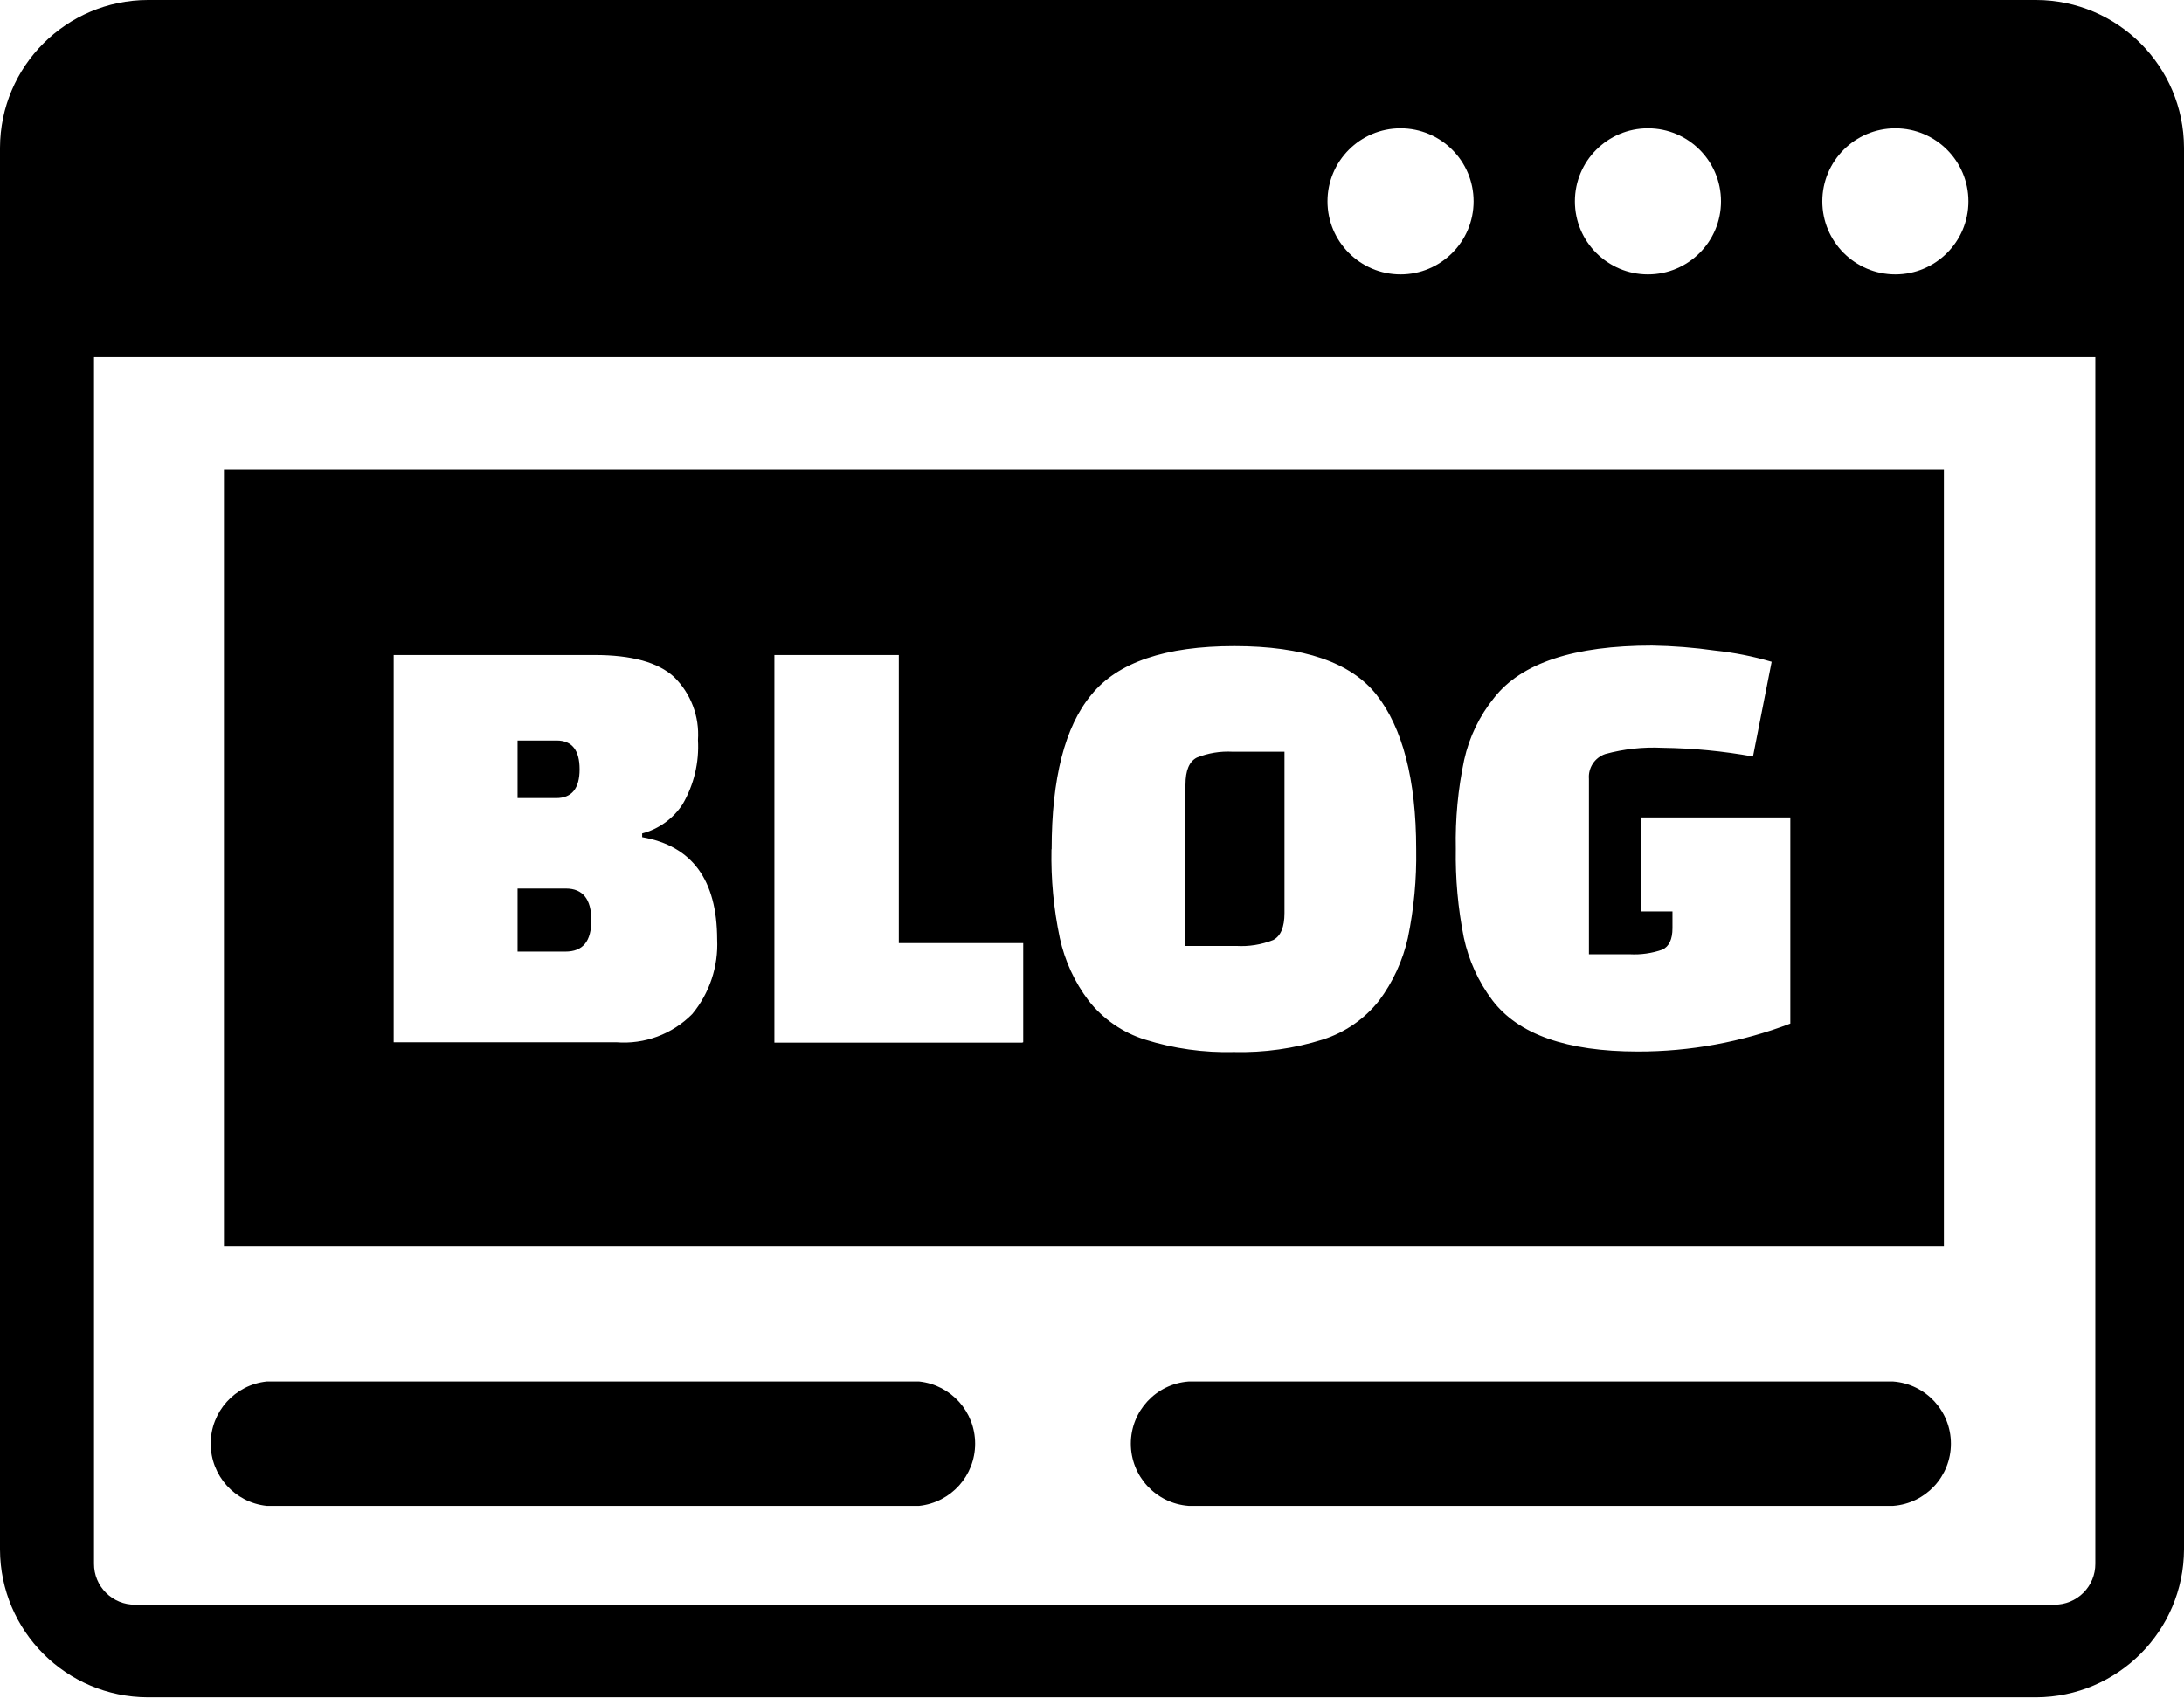
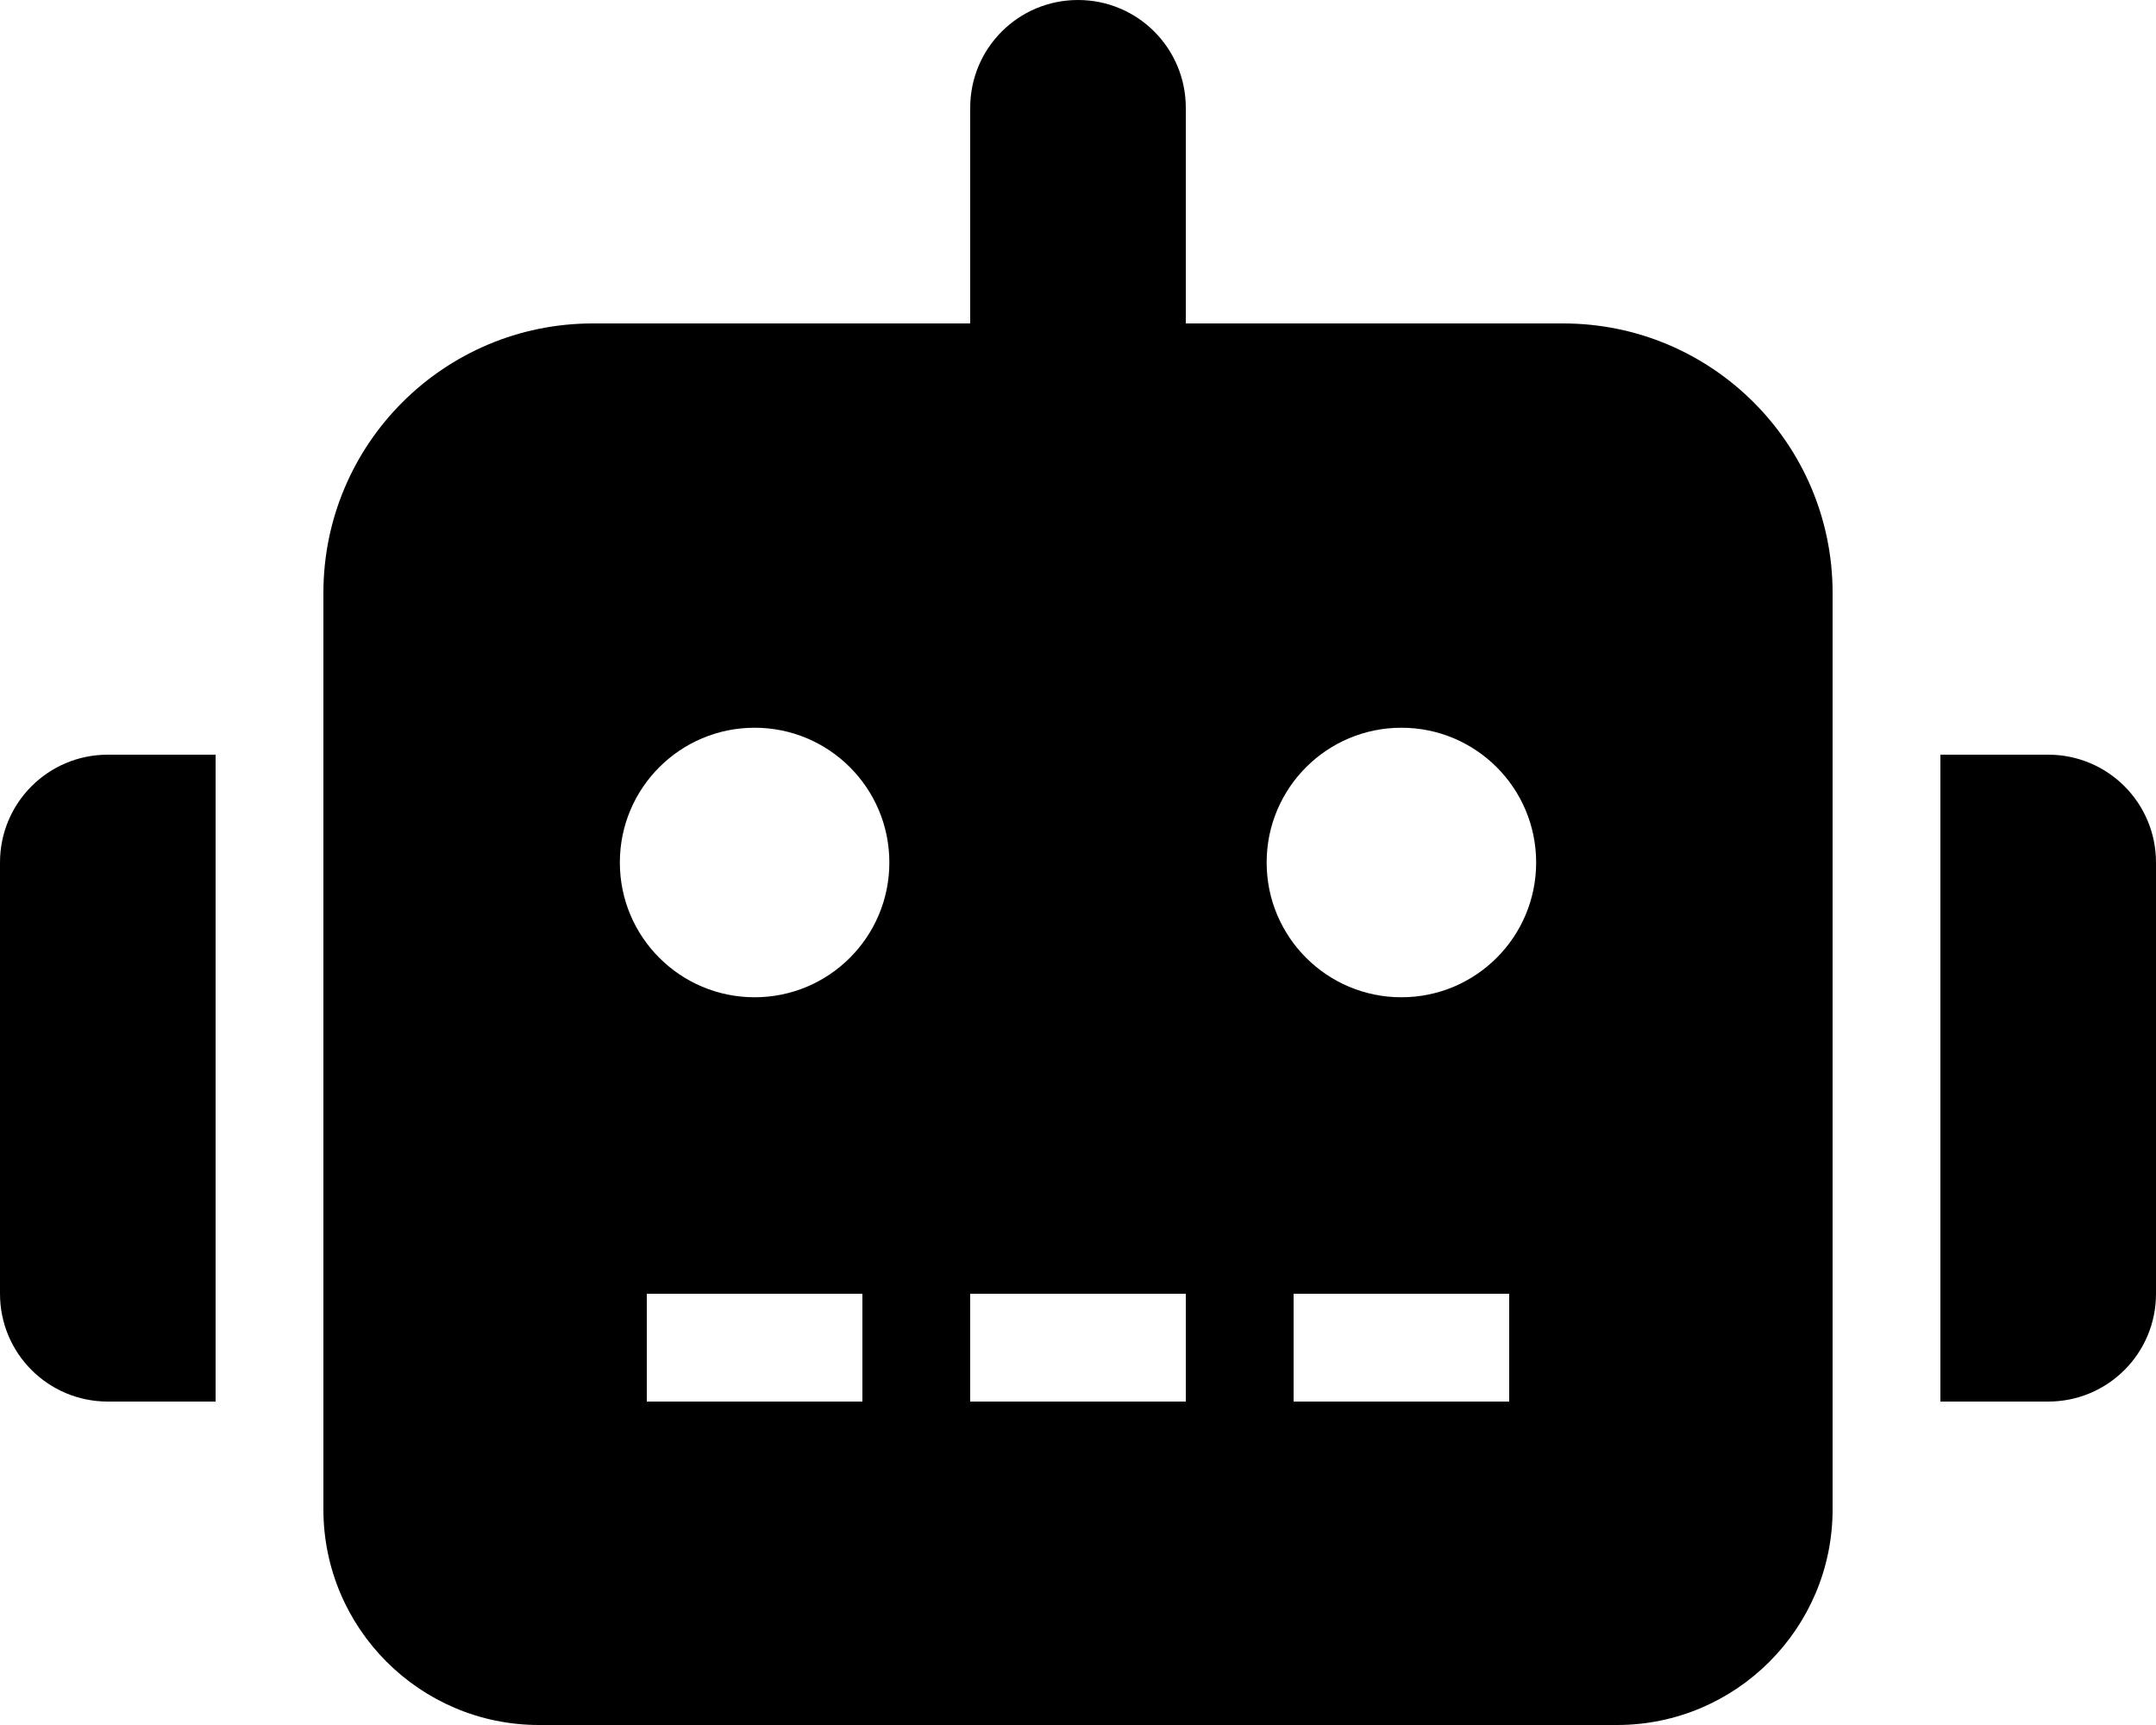
- <svg xmlns="http://www.w3.org/2000/svg" viewBox="0 0 122.88 95.51">
-   <defs>
-     <style>.cls-1{fill-rule:evenodd;}</style>
-   </defs>
-   <path class="cls-1" d="M12.6,26.42h96.77V70.15H12.6V26.42Zm9.55,32.23V36.86h11.3q3.13,0,4.47,1.23a4.53,4.53,0,0,1,1.35,3.55,6.44,6.44,0,0,1-.86,3.61,3.9,3.9,0,0,1-2.28,1.65v.21q4.21.73,4.22,5.75a6.14,6.14,0,0,1-1.4,4.2,5.4,5.4,0,0,1-4.28,1.59ZM31.84,50H29.12v3.55h2.69c1,0,1.46-.59,1.46-1.77S32.79,50,31.84,50Zm-.52-8.33h-2.2v3.24h2.17q1.32,0,1.32-1.62t-1.29-1.62Zm26.19,17H43.57V36.86h7V53.07h7v5.58Zm1.66-10.88q0-6,2.23-8.69c1.48-1.83,4.17-2.74,8.05-2.74s6.56.91,8,2.74,2.23,4.72,2.23,8.69a22.66,22.66,0,0,1-.47,5,9.33,9.33,0,0,1-1.62,3.52,6.58,6.58,0,0,1-3.17,2.19,15.46,15.46,0,0,1-5,.7,15.41,15.41,0,0,1-5-.7,6.49,6.49,0,0,1-3.17-2.19,9,9,0,0,1-1.62-3.52,22.07,22.07,0,0,1-.47-5Zm7.49-3.62v9.06h2.89a4.86,4.86,0,0,0,2.08-.33c.43-.22.64-.73.64-1.52V42.3H69.34a4.72,4.72,0,0,0-2,.33c-.43.22-.64.73-.64,1.52ZM94.1,52.23v-.94H92.33V46h8.4V57.6a24,24,0,0,1-8.58,1.57q-6,0-8.19-2.89a9,9,0,0,1-1.6-3.52,23.52,23.52,0,0,1-.45-5,22,22,0,0,1,.47-5,8.47,8.47,0,0,1,1.69-3.5q2.3-2.93,8.88-2.93a28.26,28.26,0,0,1,3.54.28,18,18,0,0,1,3.19.63l-1.05,5.33a30.75,30.75,0,0,0-5.1-.49,10.29,10.29,0,0,0-3.21.35,1.36,1.36,0,0,0-.92,1.4V53.7h2.3a4.78,4.78,0,0,0,1.83-.26c.38-.18.57-.58.57-1.21ZM8.32,0H114.56a8.34,8.34,0,0,1,8.32,8.32V87.19a8.35,8.35,0,0,1-8.32,8.32H8.32A8.34,8.34,0,0,1,0,87.19V8.32A8.34,8.34,0,0,1,8.32,0ZM118,20.1H5.29V88a2.29,2.29,0,0,0,2.3,2.3h108a2.29,2.29,0,0,0,2.3-2.3V20.1ZM106.64,7.22a4.11,4.11,0,1,1-4.11,4.11,4.11,4.11,0,0,1,4.11-4.11Zm-27.84,0a4.11,4.11,0,1,1-4.11,4.11A4.11,4.11,0,0,1,78.8,7.22Zm13.92,0a4.11,4.11,0,1,1-4.11,4.11,4.11,4.11,0,0,1,4.11-4.11ZM66.87,84.74a3.51,3.51,0,0,1,0-7h39.65a3.51,3.51,0,0,1,0,7ZM15,84.74a3.52,3.52,0,0,1,0-7H51.72a3.52,3.52,0,0,1,0,7Z" />
+ <svg xmlns="http://www.w3.org/2000/svg" viewBox="0 0 640 512">
+   <path d="M0 256v128c0 17.7 14.3 32 32 32h32V224H32c-17.7 0-32 14.3-32 32zM464 96H352V32c0-17.7-14.3-32-32-32s-32 14.3-32 32v64H176c-44.2 0-80 35.8-80 80v272c0 35.3 28.7 64 64 64h320c35.3 0 64-28.7 64-64V176c0-44.2-35.8-80-80-80zM256 416h-64v-32h64v32zm-32-120c-22.1 0-40-17.9-40-40s17.9-40 40-40 40 17.9 40 40-17.9 40-40 40zm128 120h-64v-32h64v32zm96 0h-64v-32h64v32zm-32-120c-22.1 0-40-17.9-40-40s17.9-40 40-40 40 17.9 40 40-17.9 40-40 40zm192-72h-32v192h32c17.7 0 32-14.3 32-32V256c0-17.7-14.3-32-32-32z" />
</svg>
